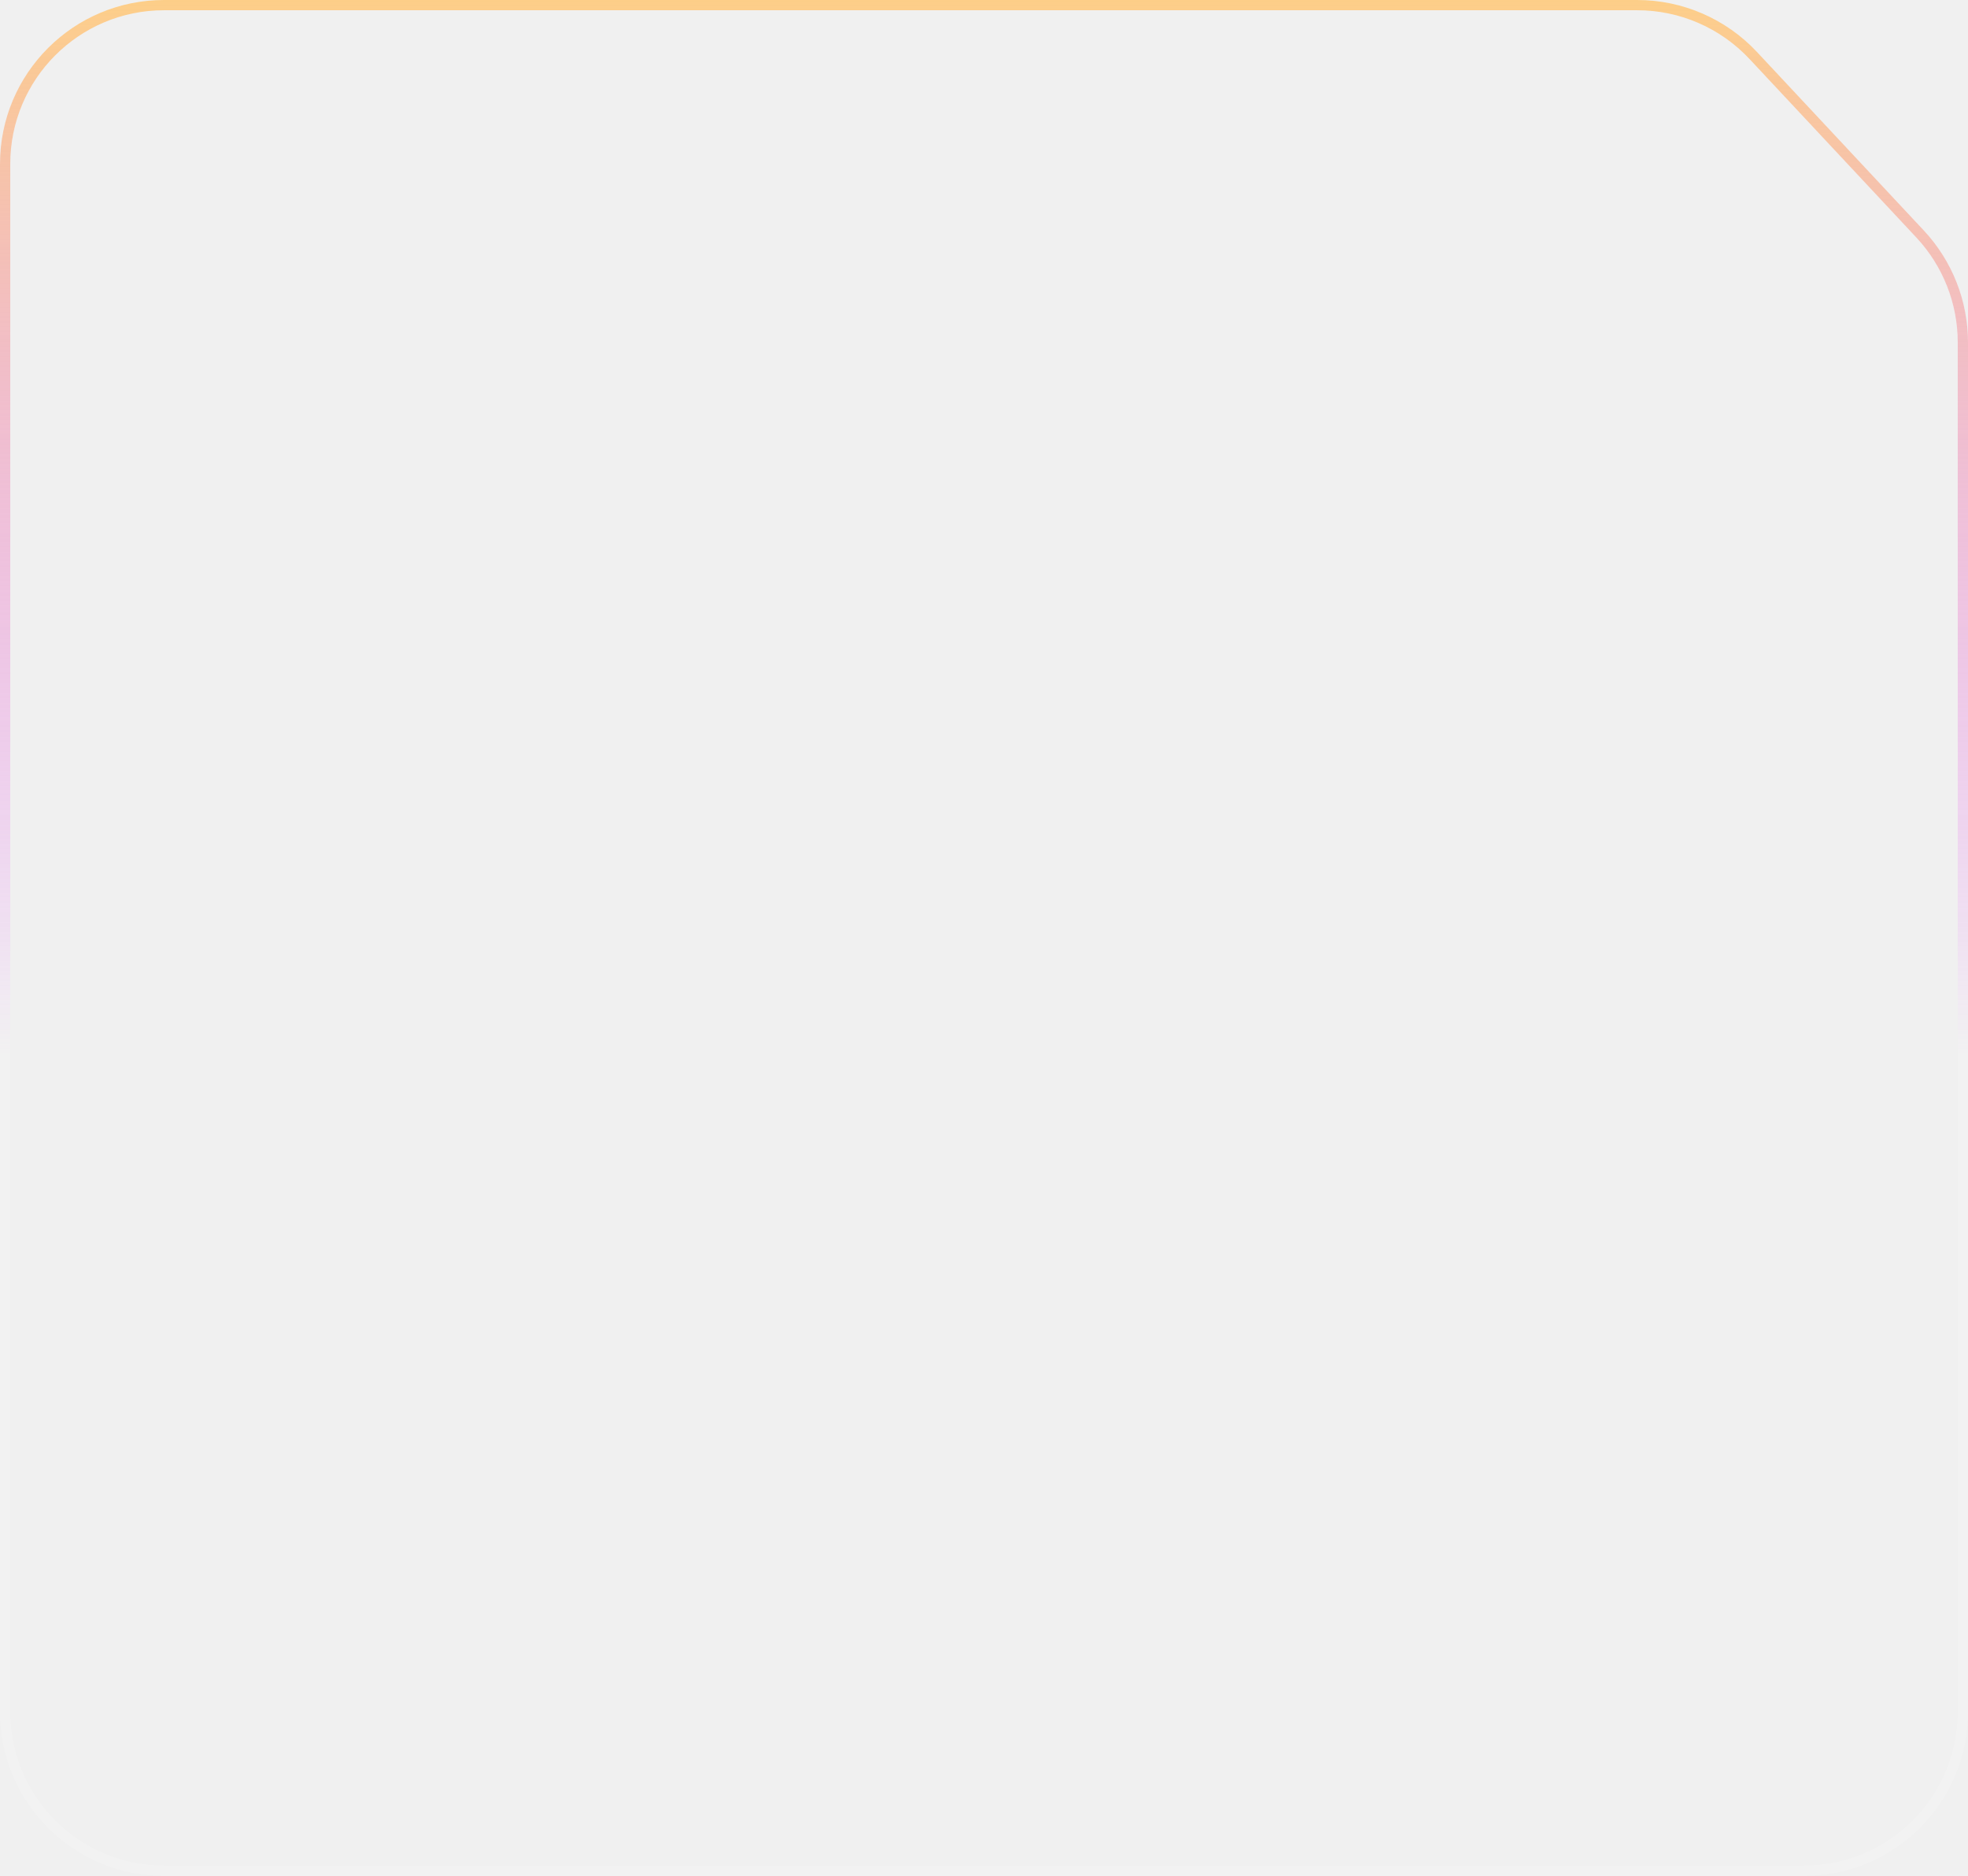
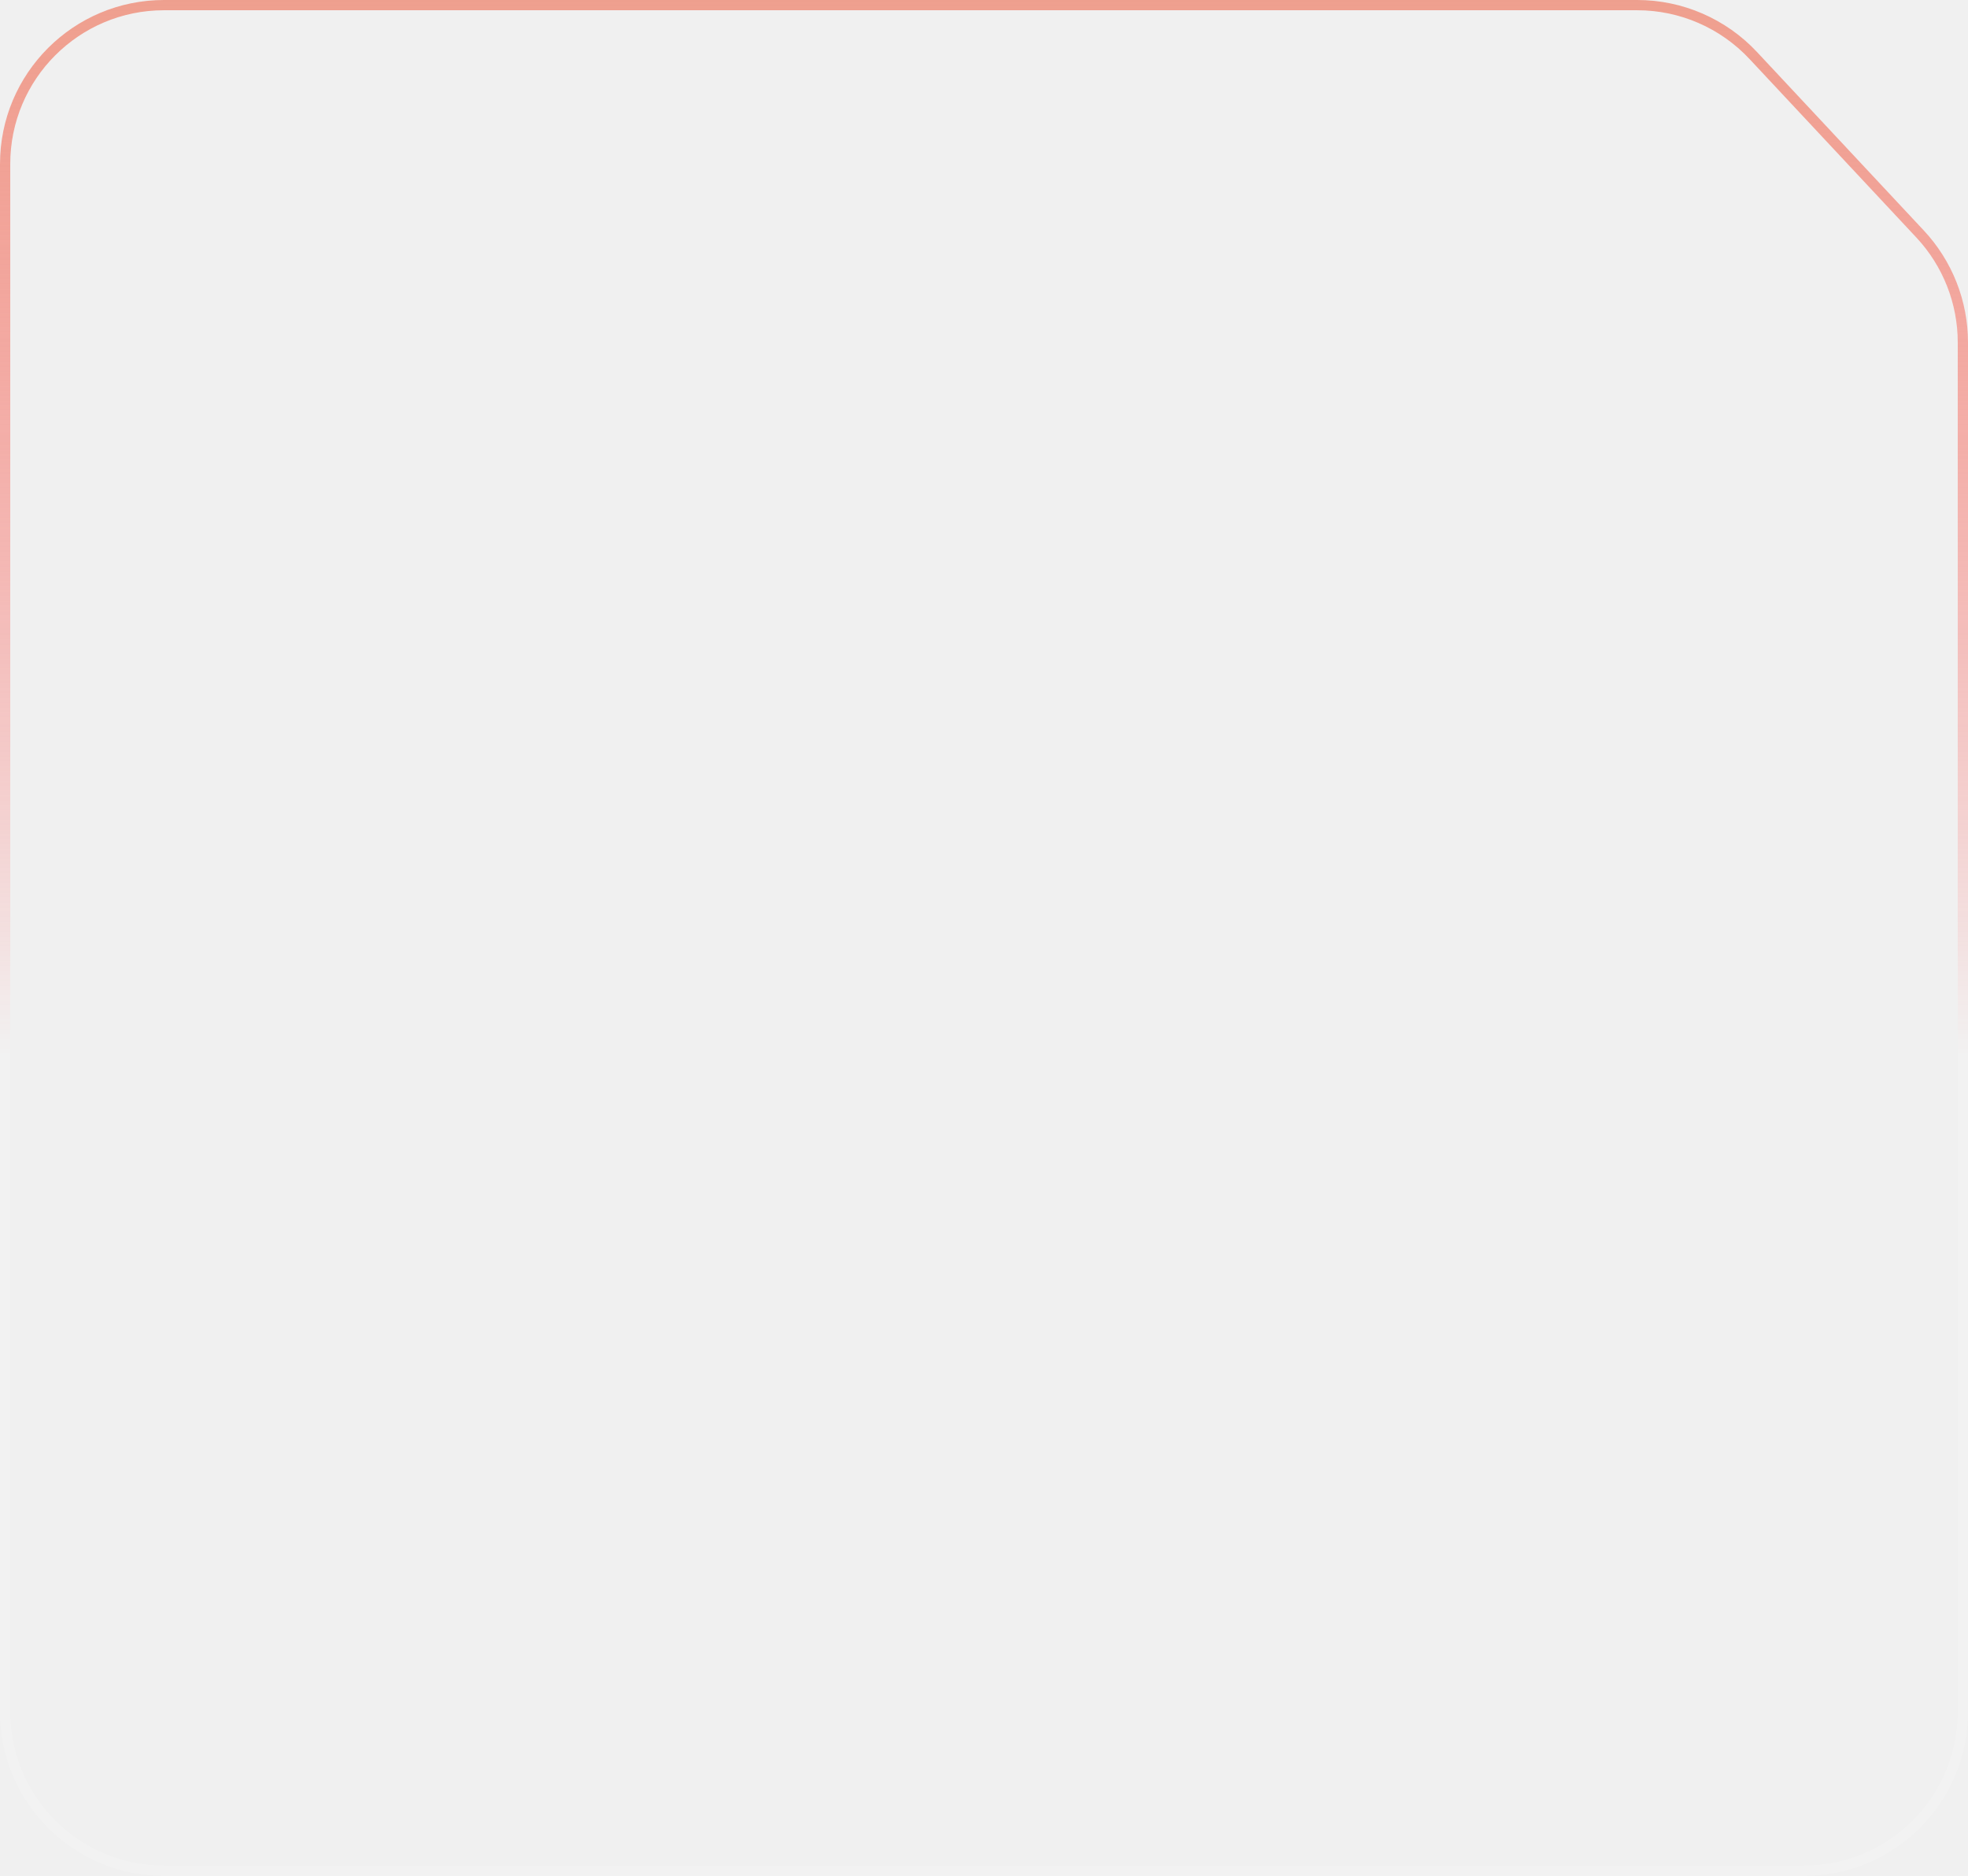
<svg xmlns="http://www.w3.org/2000/svg" preserveAspectRatio="none" width="384" height="366" viewBox="0 0 384 366" fill="none">
  <path vector-effect="non-scaling-stroke" d="M32 1H319.453C328.037 1 336.238 4.56 342.1 10.832L374.648 45.654C380.015 51.397 383 58.963 383 66.823V334C383 351.121 369.121 365 352 365H32C14.879 365 1 351.121 1 334V32C1 14.879 14.879 1 32 1Z" stroke="white" stroke-opacity="0.15" stroke-width="2" />
-   <path vector-effect="non-scaling-stroke" d="M32 1H319.453C328.037 1 336.238 4.56 342.1 10.832L374.648 45.654C380.015 51.397 383 58.963 383 66.823V334C383 351.121 369.121 365 352 365H32C14.879 365 1 351.121 1 334V32C1 14.879 14.879 1 32 1Z" stroke="url(#paint0_linear_333_9186)" stroke-opacity="0.85" stroke-width="2" />
+   <path vector-effect="non-scaling-stroke" d="M32 1H319.453C328.037 1 336.238 4.56 342.1 10.832L374.648 45.654C380.015 51.397 383 58.963 383 66.823V334C383 351.121 369.121 365 352 365H32C14.879 365 1 351.121 1 334V32C1 14.879 14.879 1 32 1Z" stroke="url(#paint0_linear_333_9184)" stroke-opacity="0.85" stroke-width="2" />
  <defs>
-     <linearGradient id="paint0_linear_333_9186" x1="192" y1="0" x2="192" y2="366" gradientUnits="userSpaceOnUse">
-       <stop stop-color="#FFC876" />
-       <stop offset="0.563" stop-color="#D633FF" stop-opacity="0" />
+     <linearGradient id="paint0_linear_333_9184" x1="192" y1="0" x2="192" y2="366" gradientUnits="userSpaceOnUse">
+       <stop stop-color="#EE917D" />
+       <stop offset="0.563" stop-color="#FF3333" stop-opacity="0" />
    </linearGradient>
  </defs>
</svg>
